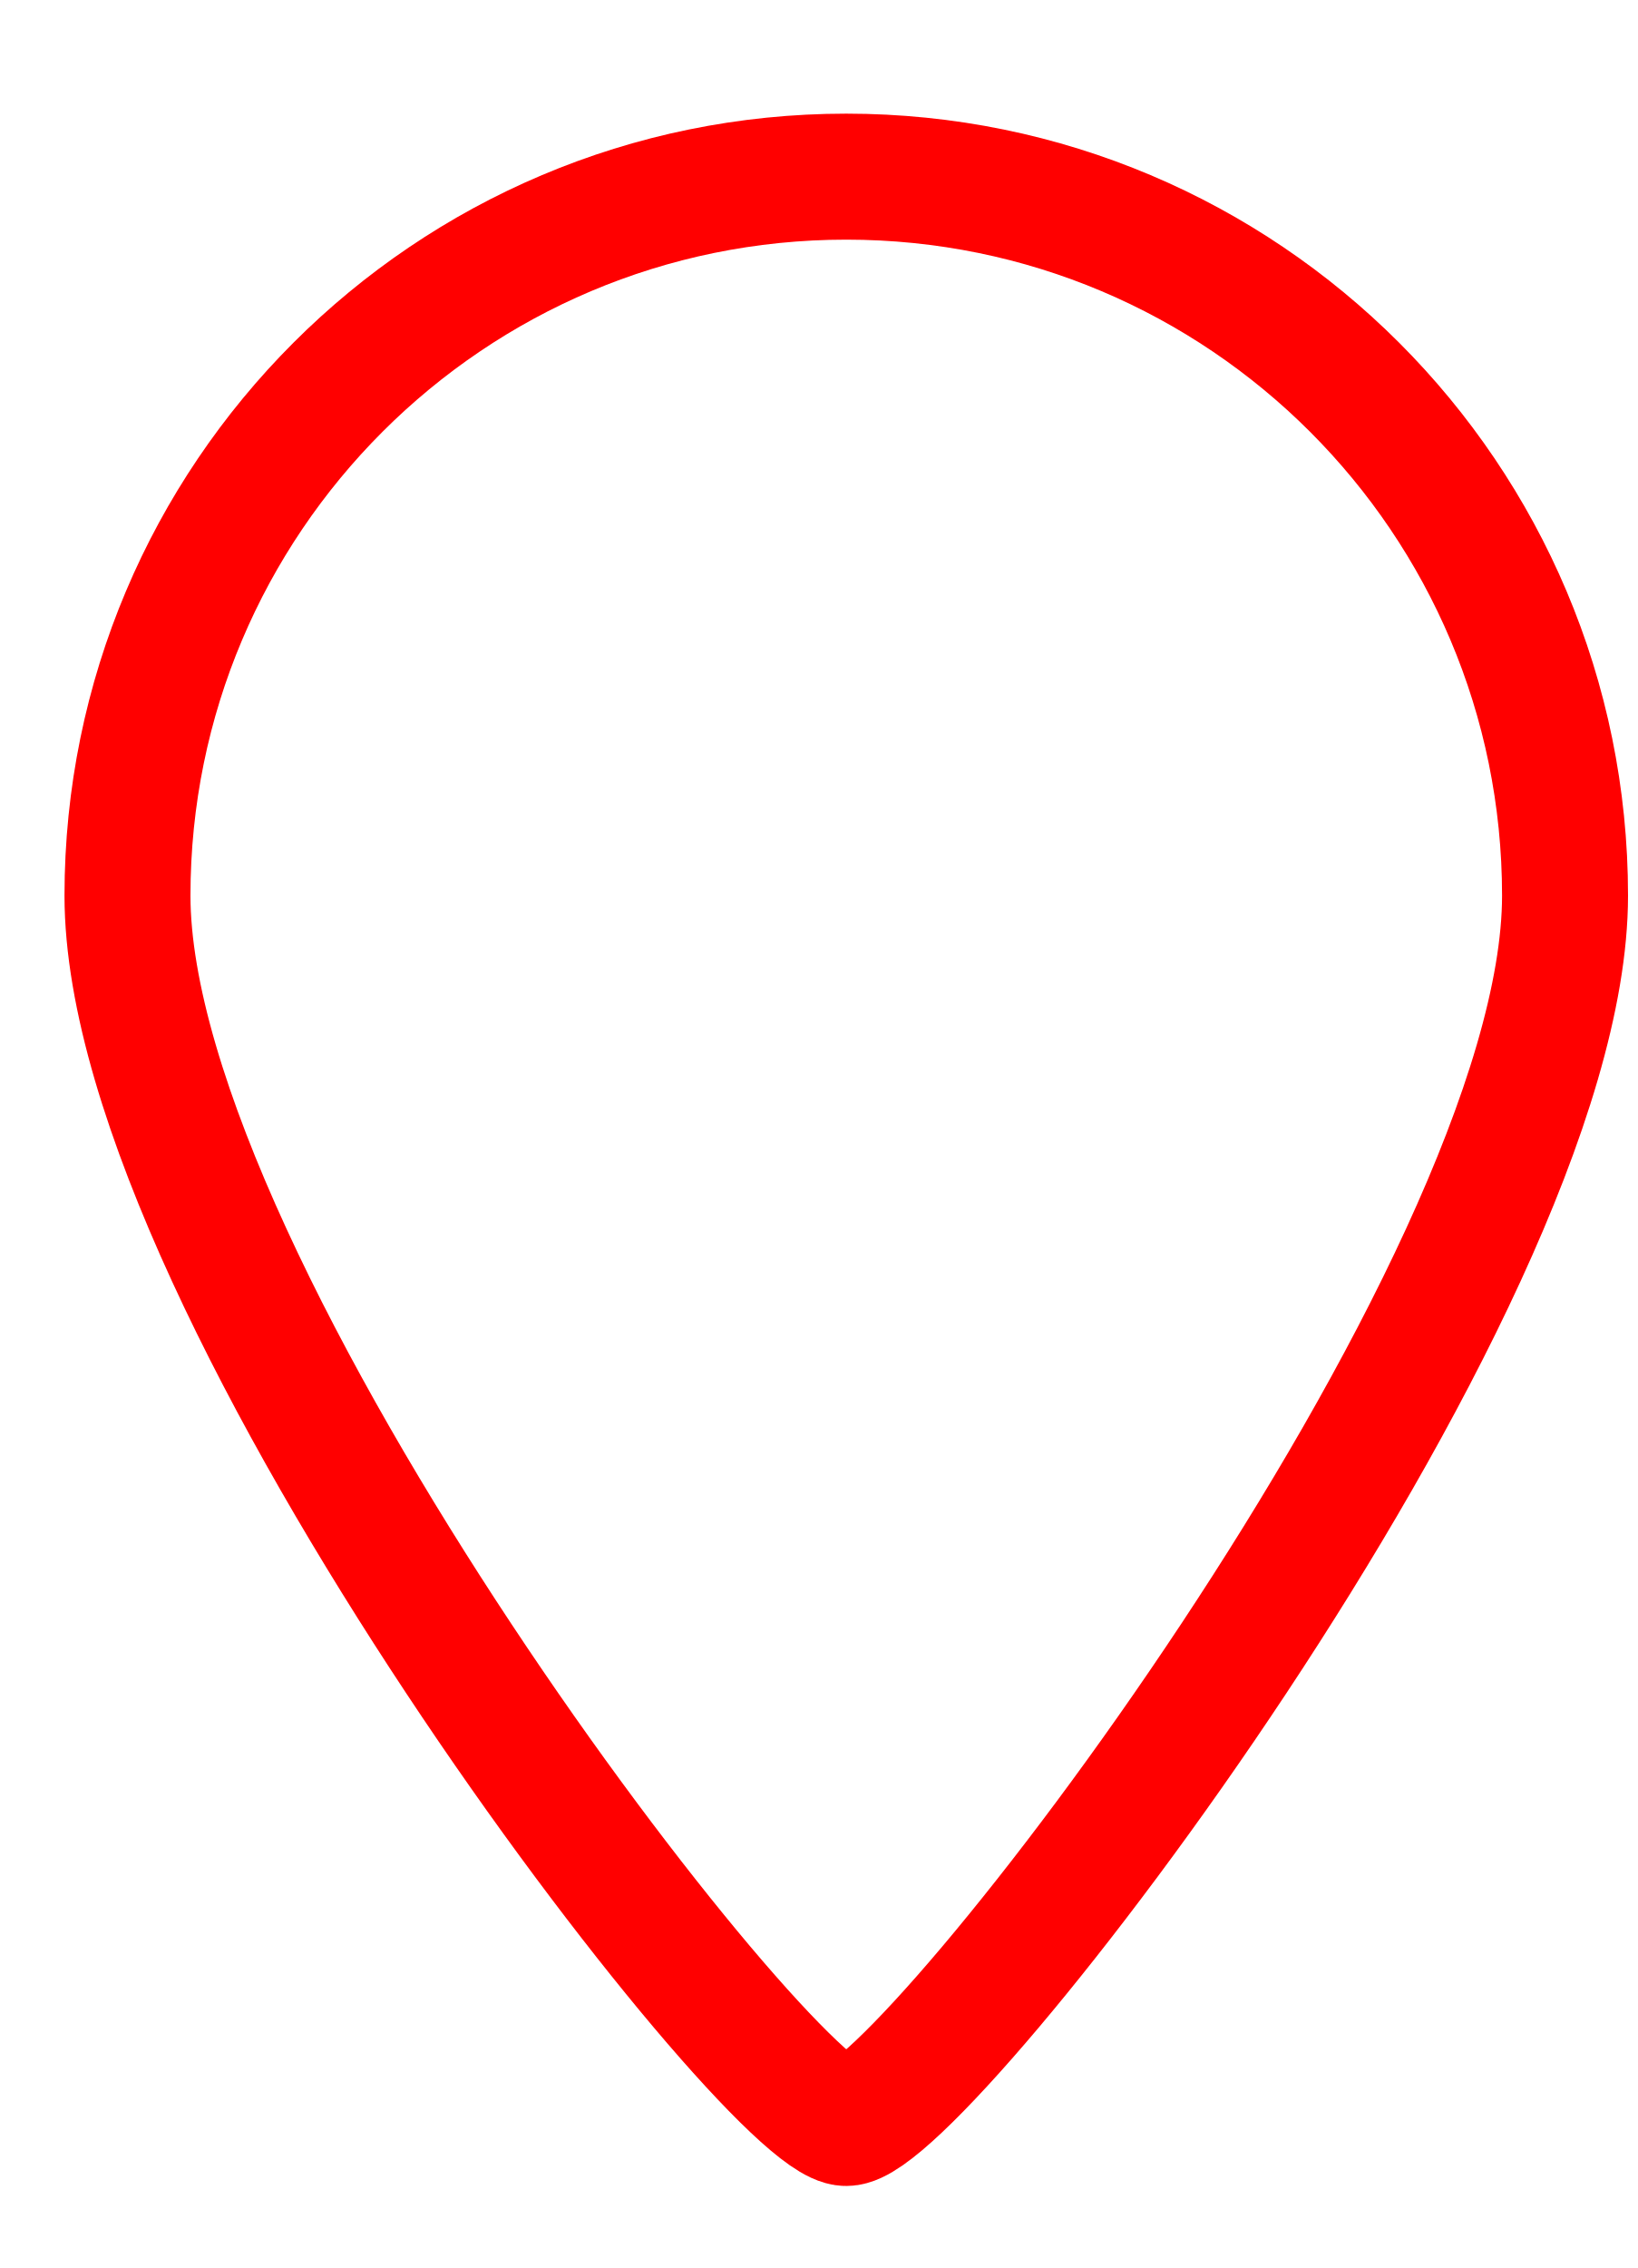
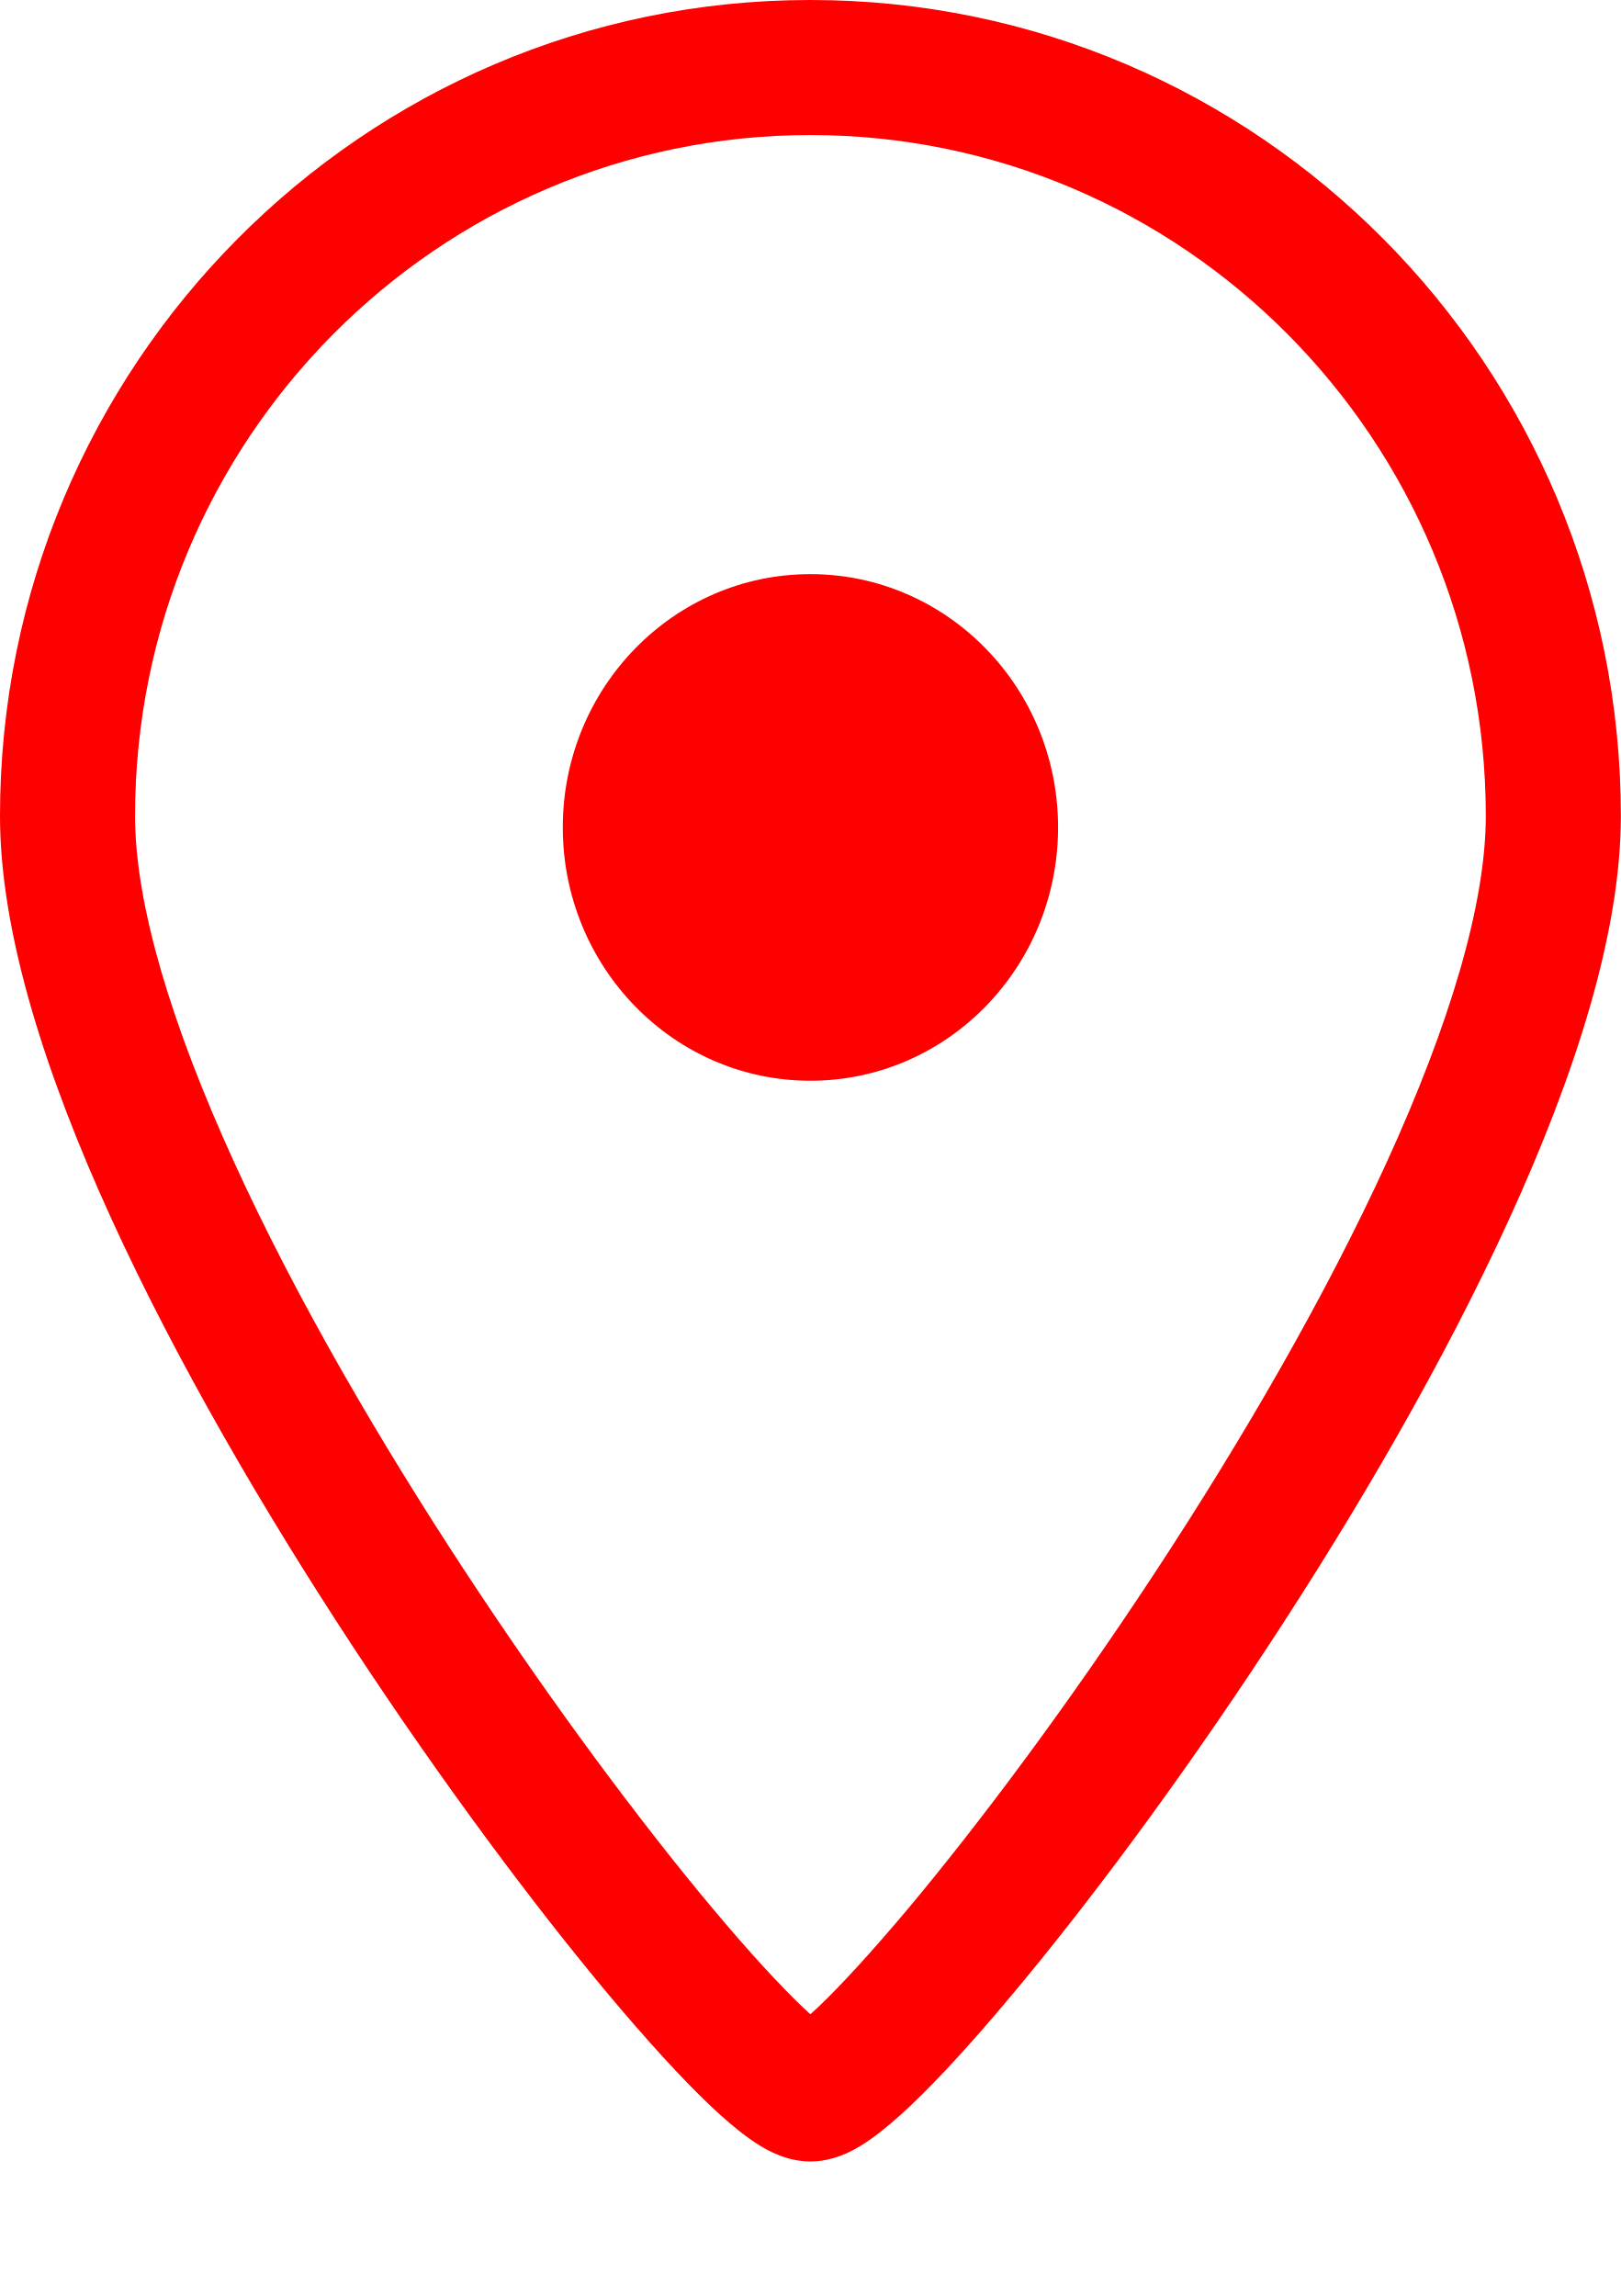
- <svg xmlns="http://www.w3.org/2000/svg" width="13" height="18" viewBox="0 0 13 18" fill="none">
-   <path d="M12.424 7.108C12.424 10.259 7.319 16.849 6.718 16.849C6.118 16.849 1.012 10.259 1.012 7.108C1.012 3.956 3.567 1.402 6.718 1.402C9.87 1.402 12.424 3.956 12.424 7.108Z" stroke="#FF0000" />
+ <svg xmlns="http://www.w3.org/2000/svg" width="12" height="17" viewBox="0 0 12 17" fill="none">
+   <path fill-rule="evenodd" clip-rule="evenodd" d="M1 6.042C1 3.254 3.242 1 6 1C8.758 1 11.001 3.254 11.001 6.042C11.001 6.697 10.731 7.59 10.268 8.604C9.811 9.605 9.192 10.669 8.55 11.646C7.908 12.623 7.25 13.503 6.721 14.135C6.455 14.451 6.229 14.698 6.058 14.861C6.037 14.88 6.018 14.898 6 14.914C5.982 14.898 5.963 14.88 5.943 14.861C5.772 14.698 5.545 14.451 5.28 14.135C4.751 13.503 4.093 12.623 3.451 11.646C2.809 10.669 2.189 9.605 1.733 8.604C1.27 7.59 1 6.697 1 6.042ZM6 0C2.683 0 0 2.709 0 6.042C0 6.918 0.345 7.973 0.823 9.02C1.307 10.08 1.955 11.19 2.615 12.195C3.276 13.201 3.957 14.113 4.513 14.777C4.791 15.108 5.044 15.386 5.253 15.585C5.356 15.683 5.459 15.772 5.556 15.84C5.604 15.874 5.661 15.91 5.723 15.939C5.778 15.964 5.877 16.004 6 16.004C6.123 16.004 6.222 15.964 6.277 15.939C6.34 15.91 6.396 15.874 6.445 15.84C6.541 15.772 6.644 15.683 6.748 15.585C6.957 15.386 7.21 15.108 7.487 14.777C8.044 14.113 8.725 13.201 9.385 12.195C10.046 11.19 10.693 10.08 11.177 9.02C11.655 7.973 12.001 6.918 12.001 6.042C12.001 2.709 9.318 0 6 0ZM6 8.002C7.013 8.002 7.834 7.162 7.834 6.126C7.834 5.091 7.013 4.251 6 4.251C4.988 4.251 4.167 5.091 4.167 6.126C4.167 7.162 4.988 8.002 6 8.002Z" fill="#FF0000" />
</svg>
